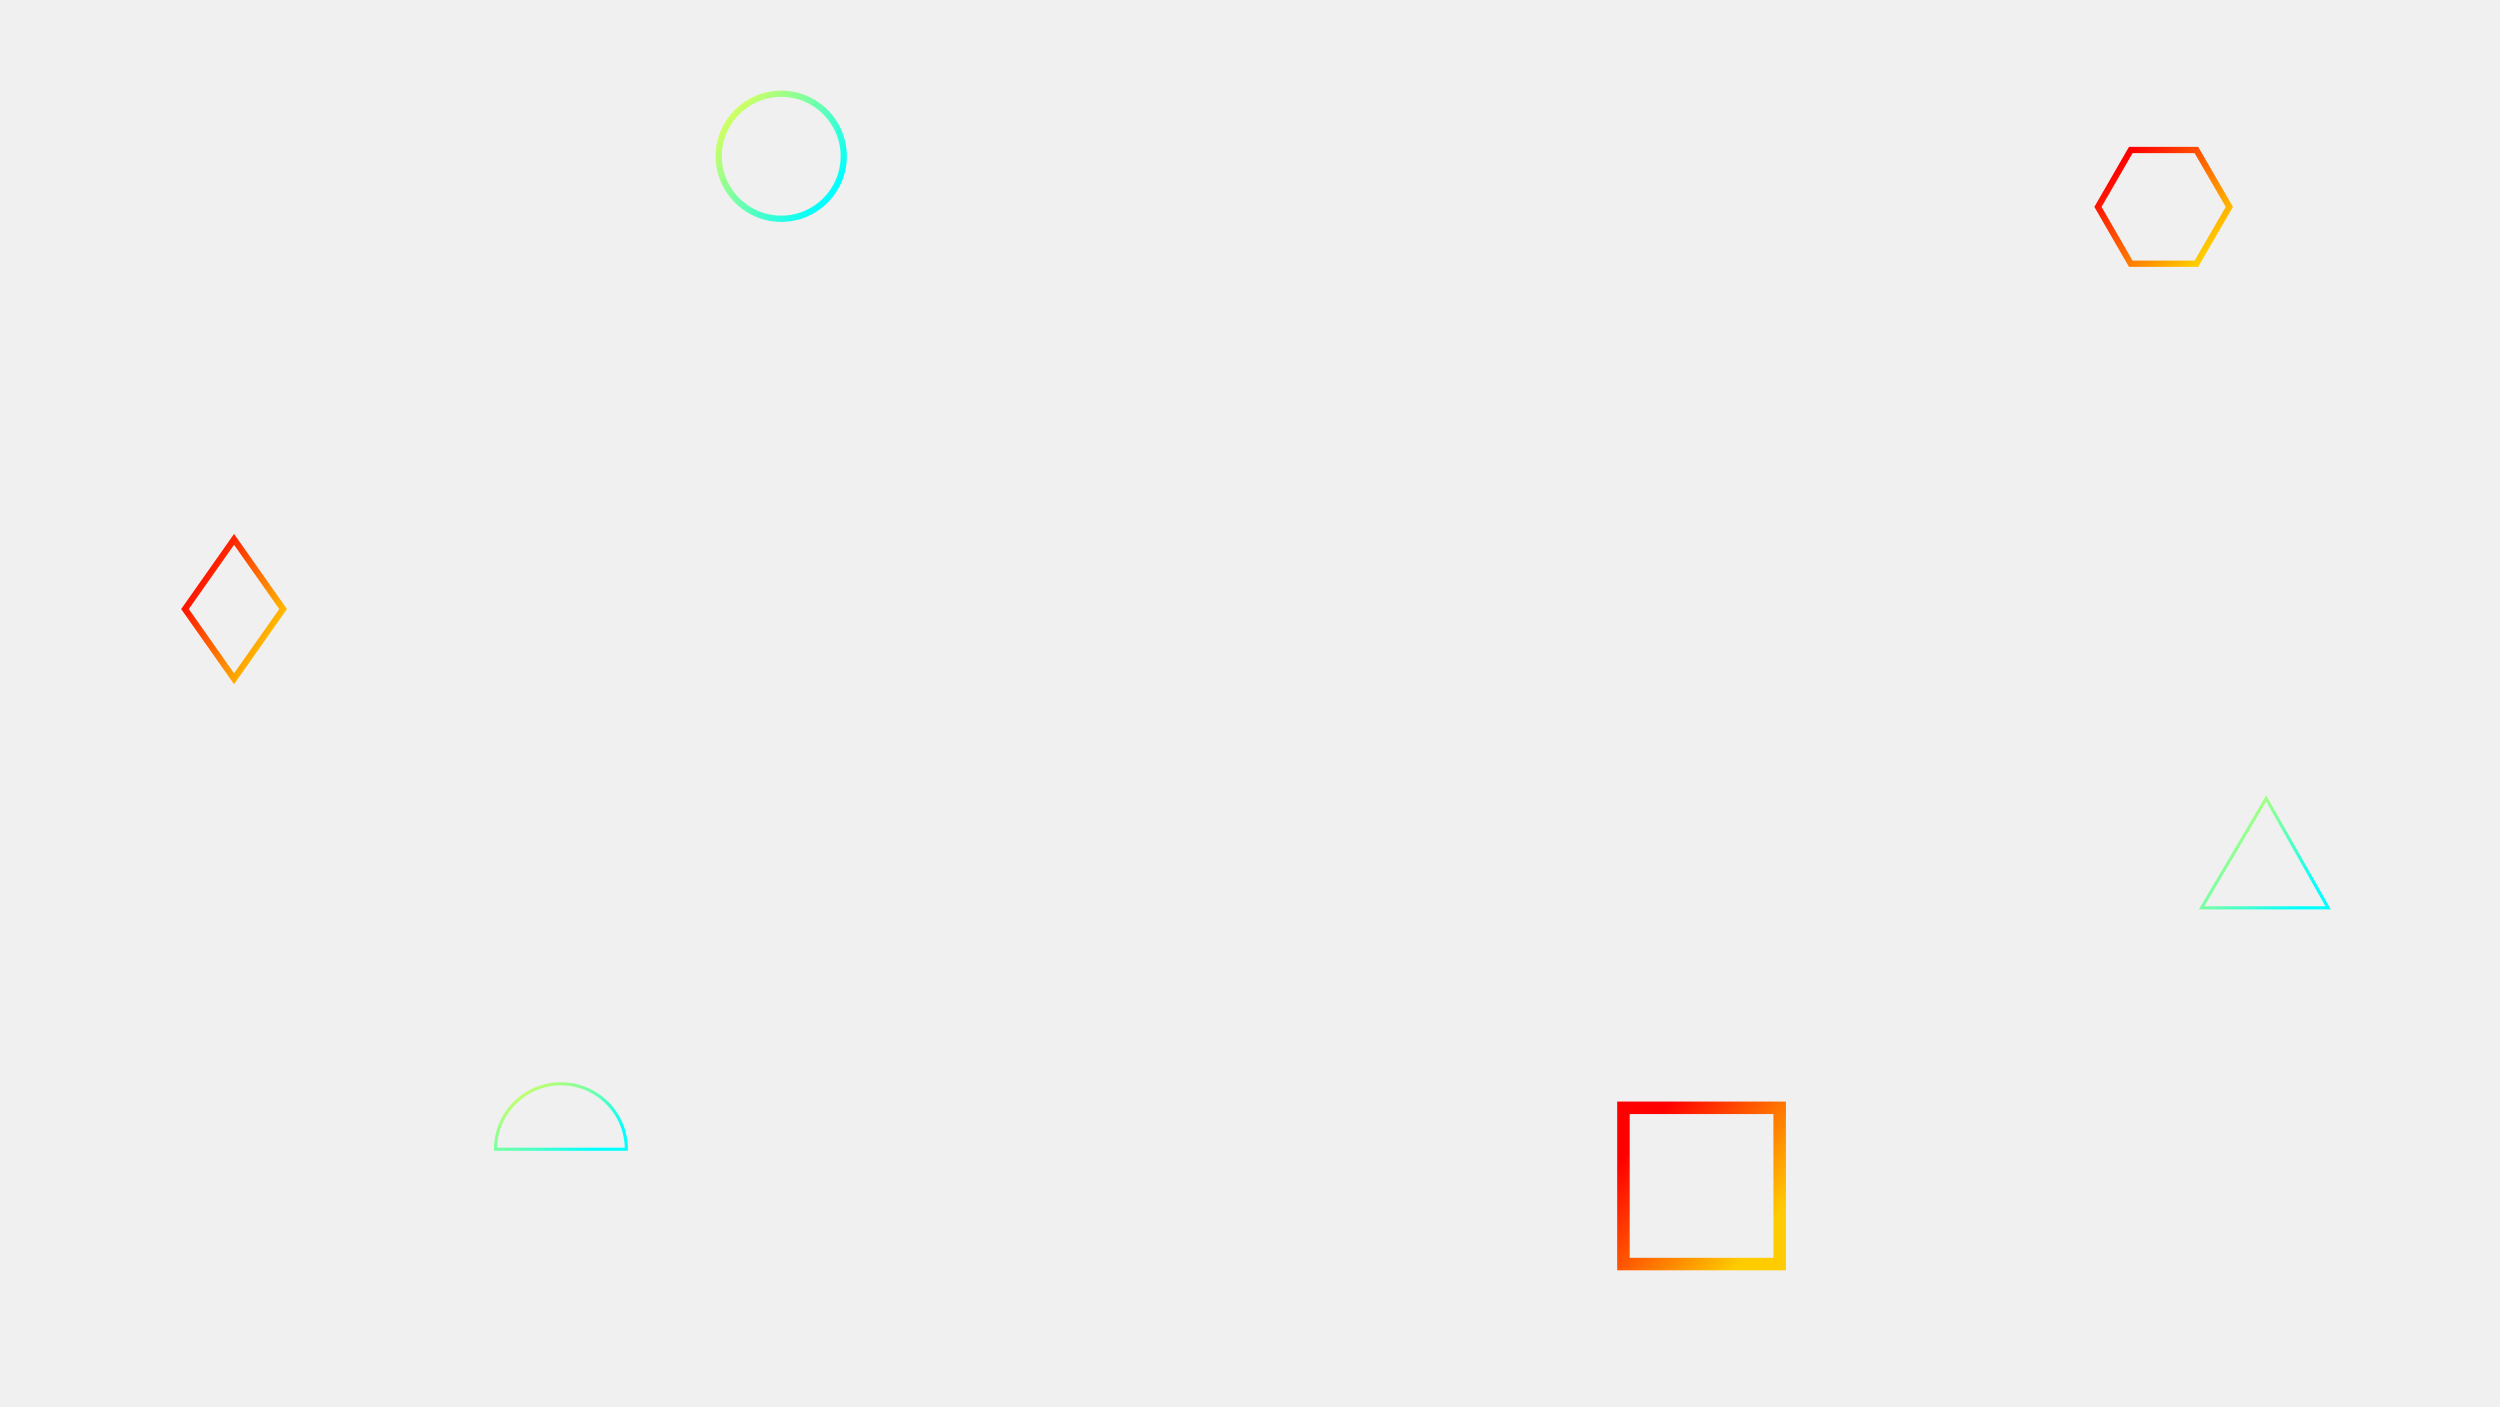
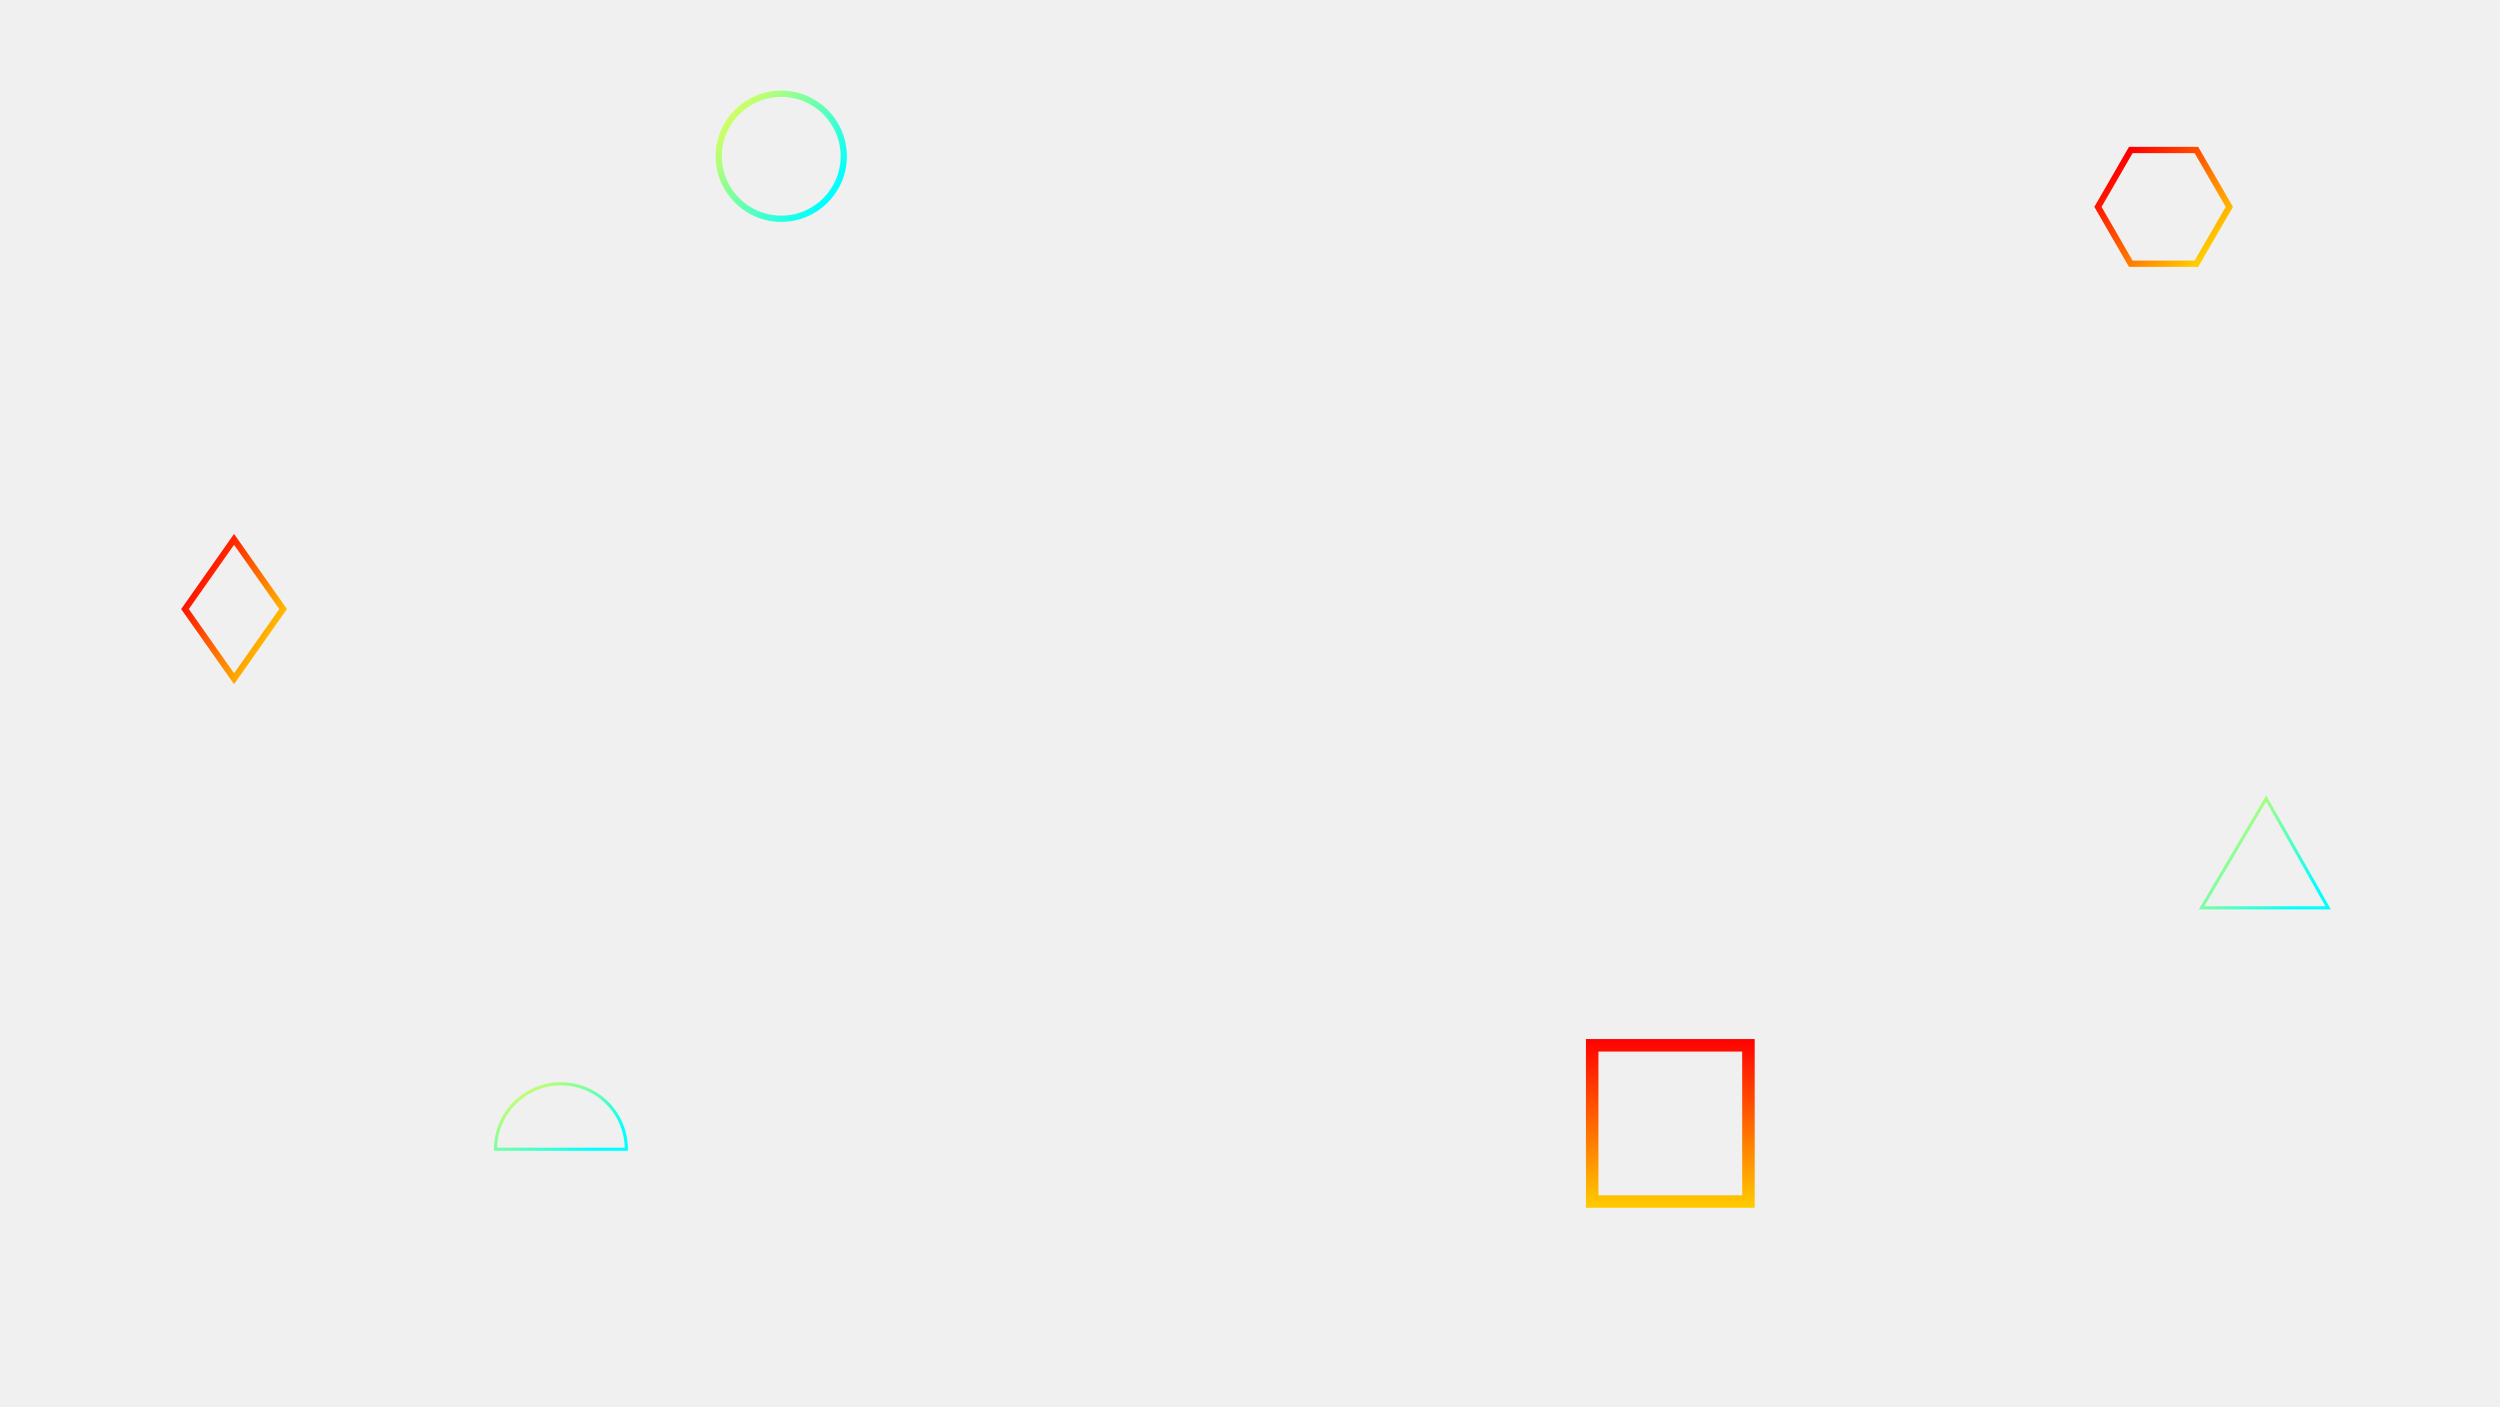
- <svg xmlns="http://www.w3.org/2000/svg" viewBox="0 0 1600 900" version="1.1" id="svg34">
+ <svg xmlns="http://www.w3.org/2000/svg" xmlns:xlink="http://www.w3.org/1999/xlink" viewBox="0 0 1600 900" version="1.1" id="svg34">
  <defs id="defs14">
    <linearGradient id="a" x1="0" x2="0" y1="1" y2="0" gradientTransform="rotate(307,0.5,0.5)">
      <stop offset="0" stop-color="#0FF" id="stop4" />
      <stop offset="1" stop-color="#CF6" id="stop6" />
    </linearGradient>
    <linearGradient id="b" x1="0" x2="0" y1="0" y2="1" gradientTransform="rotate(309,0.5,0.5)">
      <stop offset="0" stop-color="#F00" id="stop9" />
      <stop offset="1" stop-color="#FC0" id="stop11" />
    </linearGradient>
+     <linearGradient xlink:href="#b" id="linearGradient948" x1="1035" y1="705" x2="1035" y2="813" gradientUnits="userSpaceOnUse" gradientTransform="translate(-20,-40)" />
  </defs>
  <g fill="#FFF" fill-opacity="0" stroke-miterlimit="10" id="g32">
    <g stroke="url(#a)" stroke-width="2" id="g22">
-       <path transform="translate(0 0)" d="M1409 581 1450.35 511 1490 581z" id="path16" />
-       <circle stroke-width="4" transform="rotate(0 800 450)" cx="500" cy="100" r="40" id="circle18" />
-       <path transform="translate(0 0)" d="M400.86 735.5h-83.73c0-23.12 18.74-41.87 41.87-41.87S400.86 712.38 400.86 735.5z" id="path20" />
+       <path d="M1409 581 1450.35 511 1490 581z" id="path16" transform="translate(0 0)" />
+       <circle stroke-width="4" cx="500" cy="100" r="40" id="circle18" transform="rotate(0 800 450)" />
+       <path d="M400.86 735.5h-83.73c0-23.12 18.74-41.87 41.87-41.87S400.86 712.38 400.86 735.5z" id="path20" transform="translate(0 0)" />
    </g>
    <g stroke="url(#b)" stroke-width="4" id="g30">
-       <path transform="translate(0 0)" d="M149.8 345.2 118.4 389.8 149.8 434.4 181.2 389.8z" id="path24" />
-       <rect stroke-width="8" transform="rotate(0 1089 759)" x="1039" y="709" width="100" height="100" id="rect26" />
-       <path transform="rotate(0 1400 132)" d="M1426.8 132.4 1405.7 168.8 1363.7 168.8 1342.7 132.4 1363.7 96 1405.7 96z" id="path28" />
+       <path d="M149.8 345.2 118.4 389.8 149.8 434.4 181.2 389.8z" id="path24" transform="translate(0 0)" />
+       <rect stroke-width="8" x="1019" y="669" width="100" height="100" id="rect26" style="stroke:url(#linearGradient948)" />
+       <path d="M1426.8 132.4 1405.7 168.8 1363.7 168.8 1342.7 132.4 1363.7 96 1405.7 96z" id="path28" transform="rotate(0 1400 132)" />
    </g>
  </g>
</svg>
